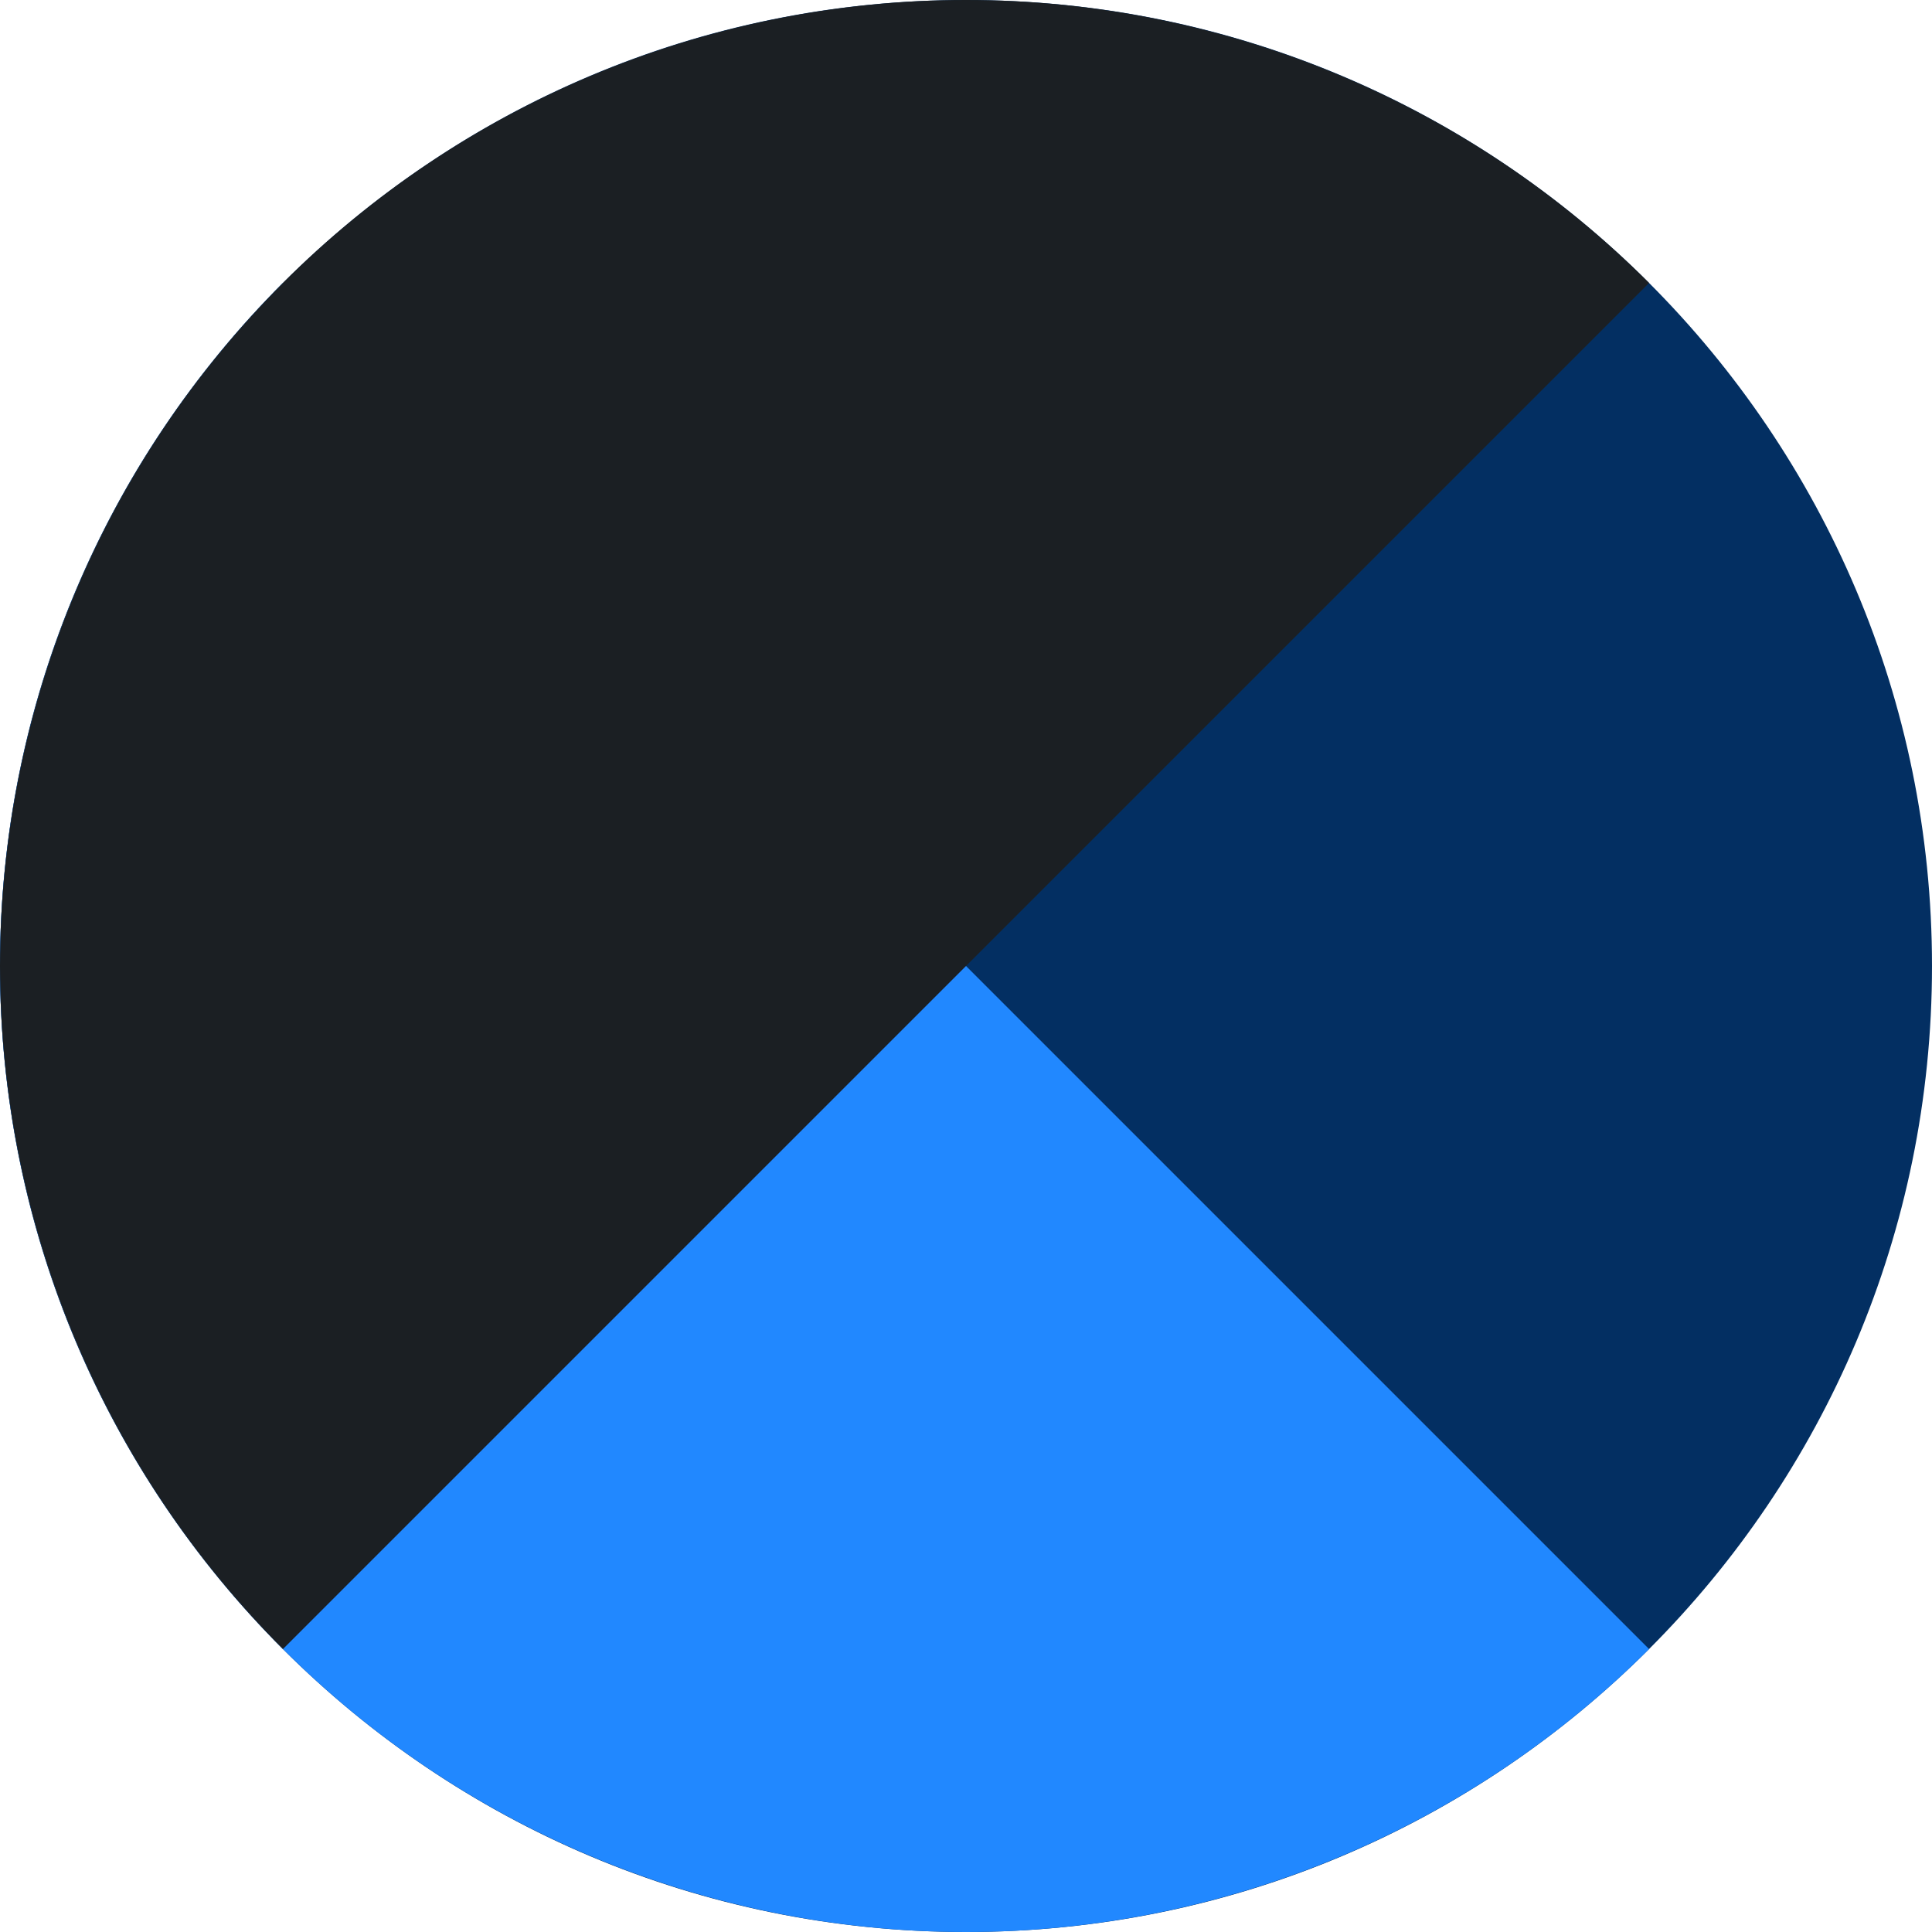
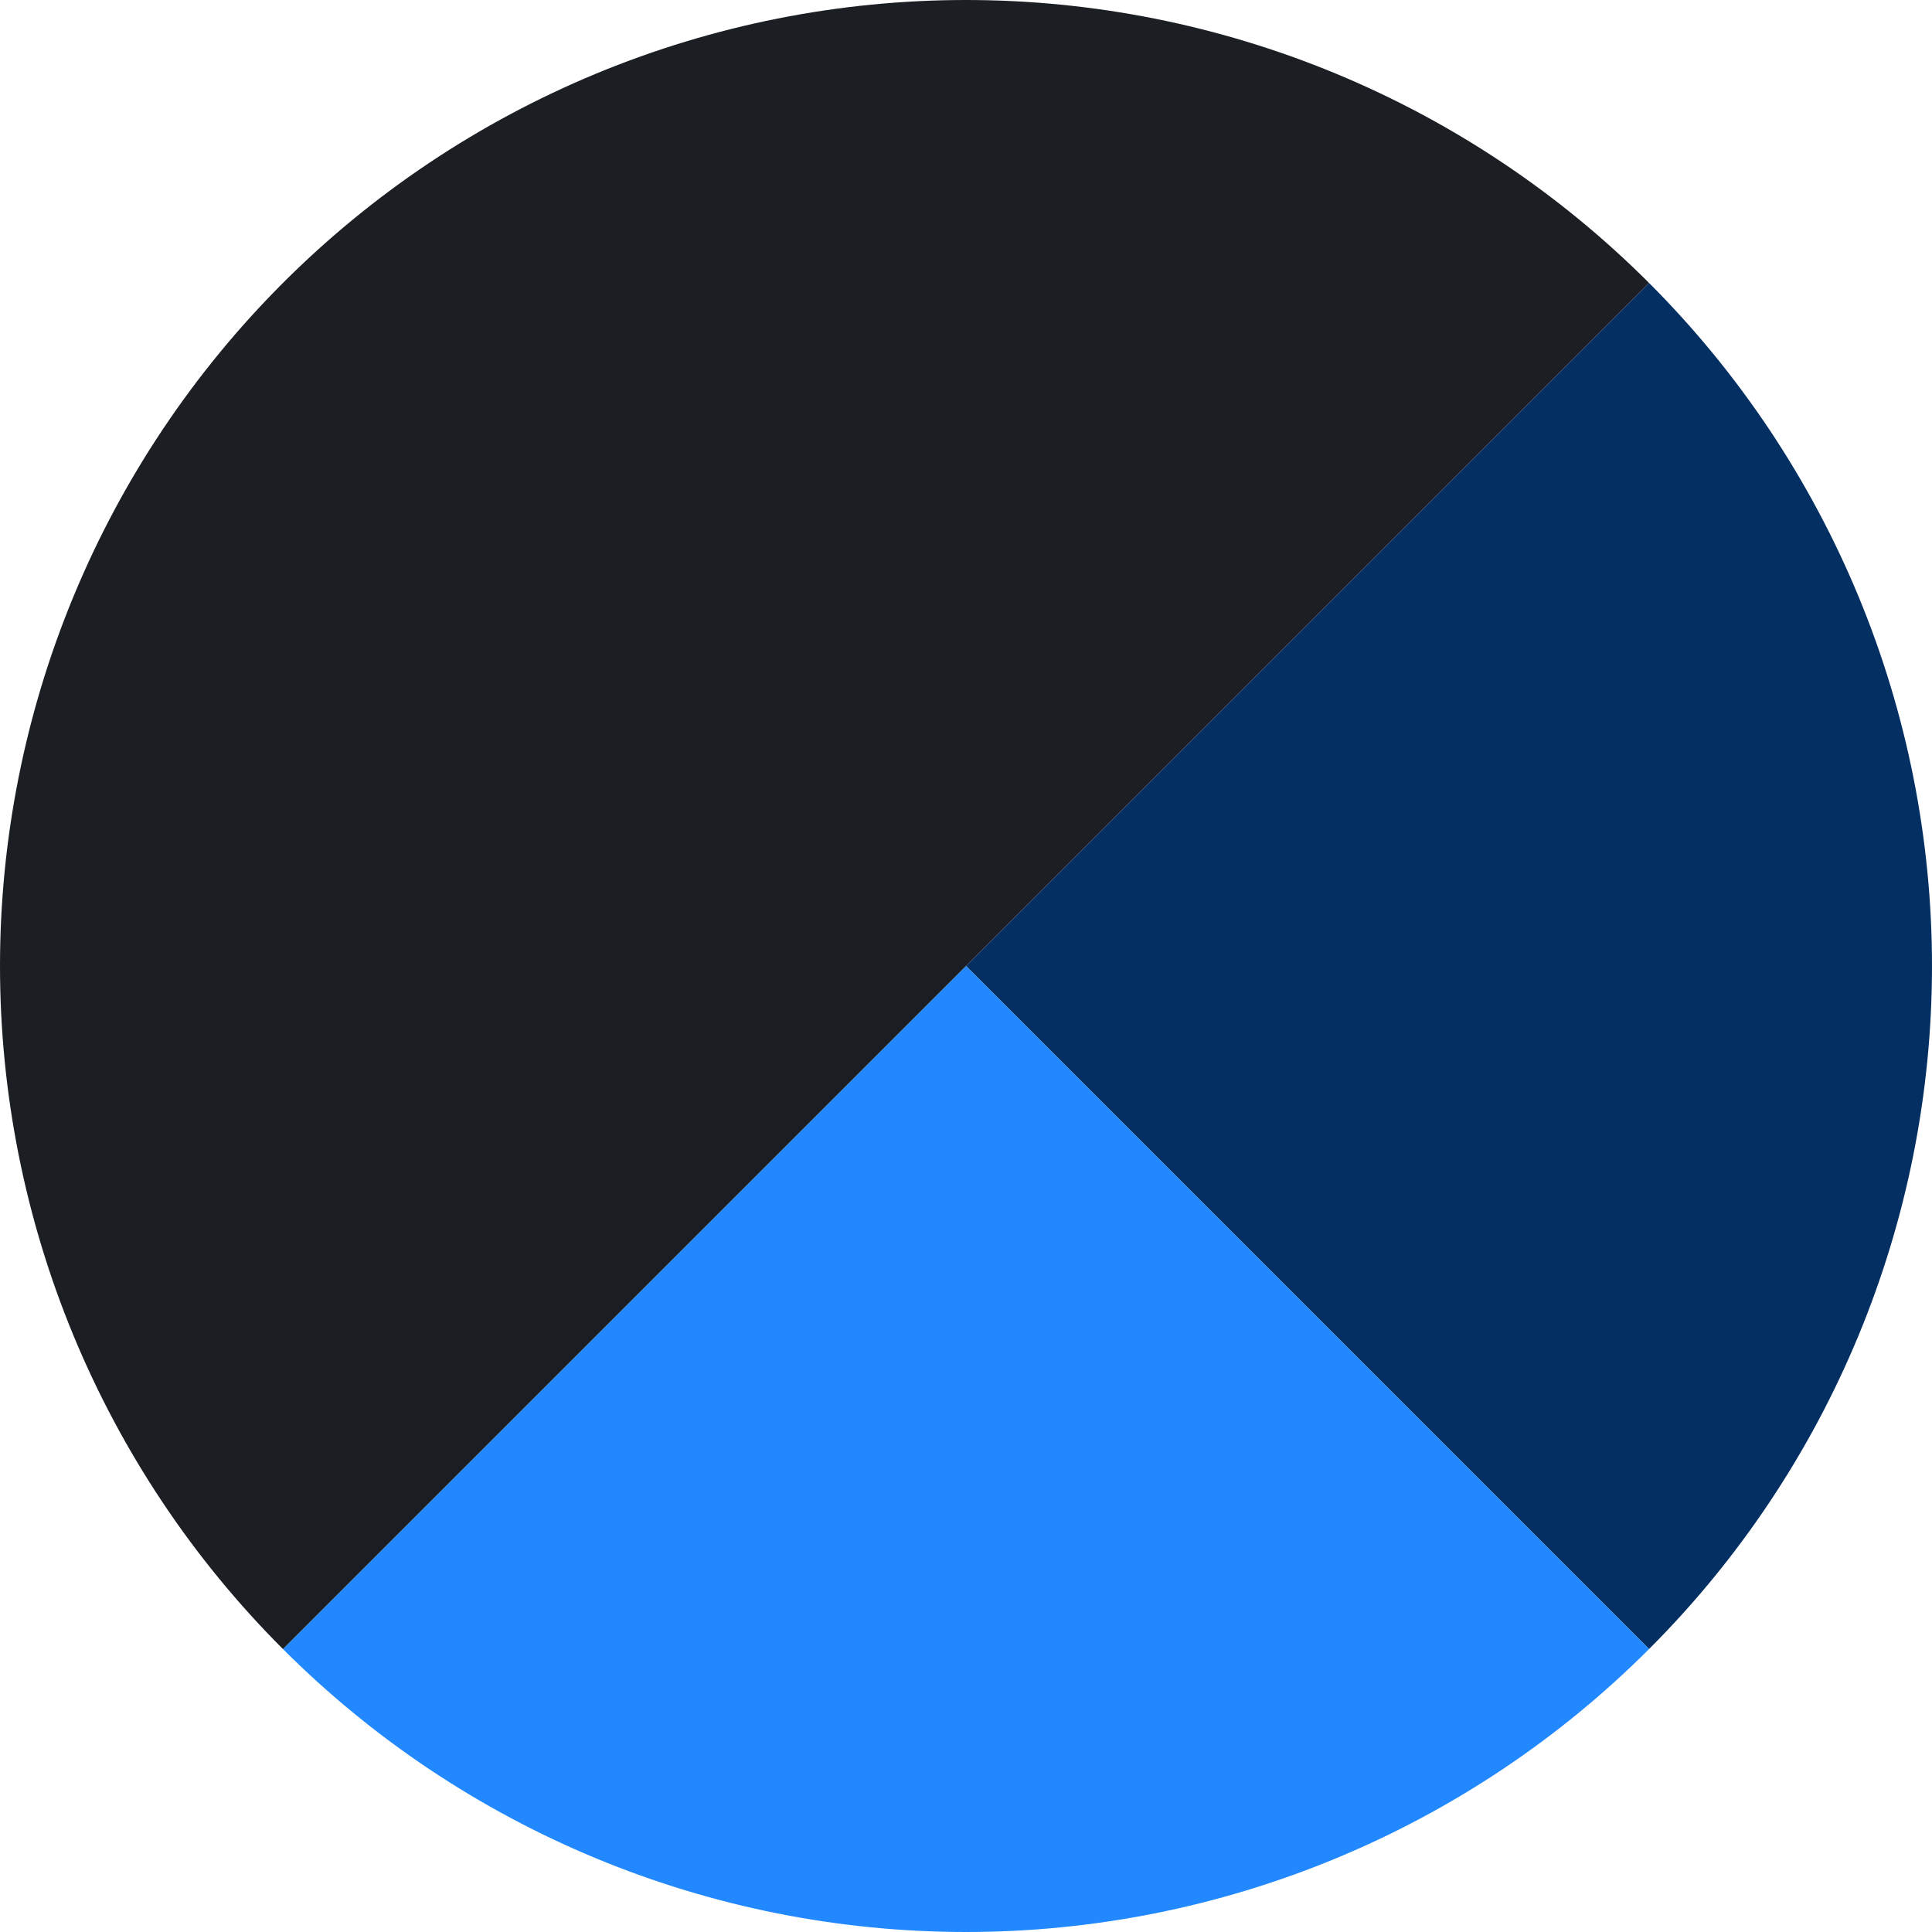
<svg xmlns="http://www.w3.org/2000/svg" width="64" height="64" viewBox="0 0 64 64" fill="none">
-   <circle cx="32" cy="32" r="32" fill="#032F62" />
-   <path d="M9.373 9.373C6.401 12.344 4.044 15.872 2.436 19.754C0.828 23.637 -3.84053e-07 27.798 0 32C3.84053e-07 36.202 0.828 40.364 2.436 44.246C4.044 48.128 6.401 51.656 9.373 54.627C12.344 57.599 15.872 59.956 19.754 61.564C23.637 63.172 27.798 64 32 64C36.202 64 40.364 63.172 44.246 61.564C48.128 59.956 51.656 57.599 54.627 54.627L32 32L9.373 9.373Z" fill="#2188FF" />
+   <path d="M54.627 54.627C57.599 51.656 59.956 48.128 61.564 44.246C63.172 40.364 64 36.202 64 32C64 27.798 63.172 23.637 61.564 19.754C59.956 15.872 57.599 12.344 54.627 9.373L32 32L54.627 54.627Z" fill="#032F62" />
+   <path d="M9.373 54.627C12.344 57.599 15.872 59.956 19.754 61.564C23.637 63.172 27.798 64 32 64C36.202 64 40.364 63.172 44.246 61.564C48.128 59.956 51.656 57.599 54.627 54.627L32 32L9.373 54.627Z" fill="#2188FF" />
  <path d="M54.627 9.373C51.656 6.401 48.128 4.044 44.246 2.436C40.363 0.828 36.202 -7.01317e-07 32 0C27.798 7.01318e-07 23.637 0.828 19.754 2.436C15.872 4.044 12.344 6.401 9.373 9.373C6.401 12.344 4.044 15.872 2.436 19.754C0.828 23.637 -8.85006e-07 27.798 0 32C8.85007e-07 36.202 0.828 40.364 2.436 44.246C4.044 48.128 6.401 51.656 9.373 54.627L32 32L54.627 9.373Z" fill="#1B1F23" />
</svg>
